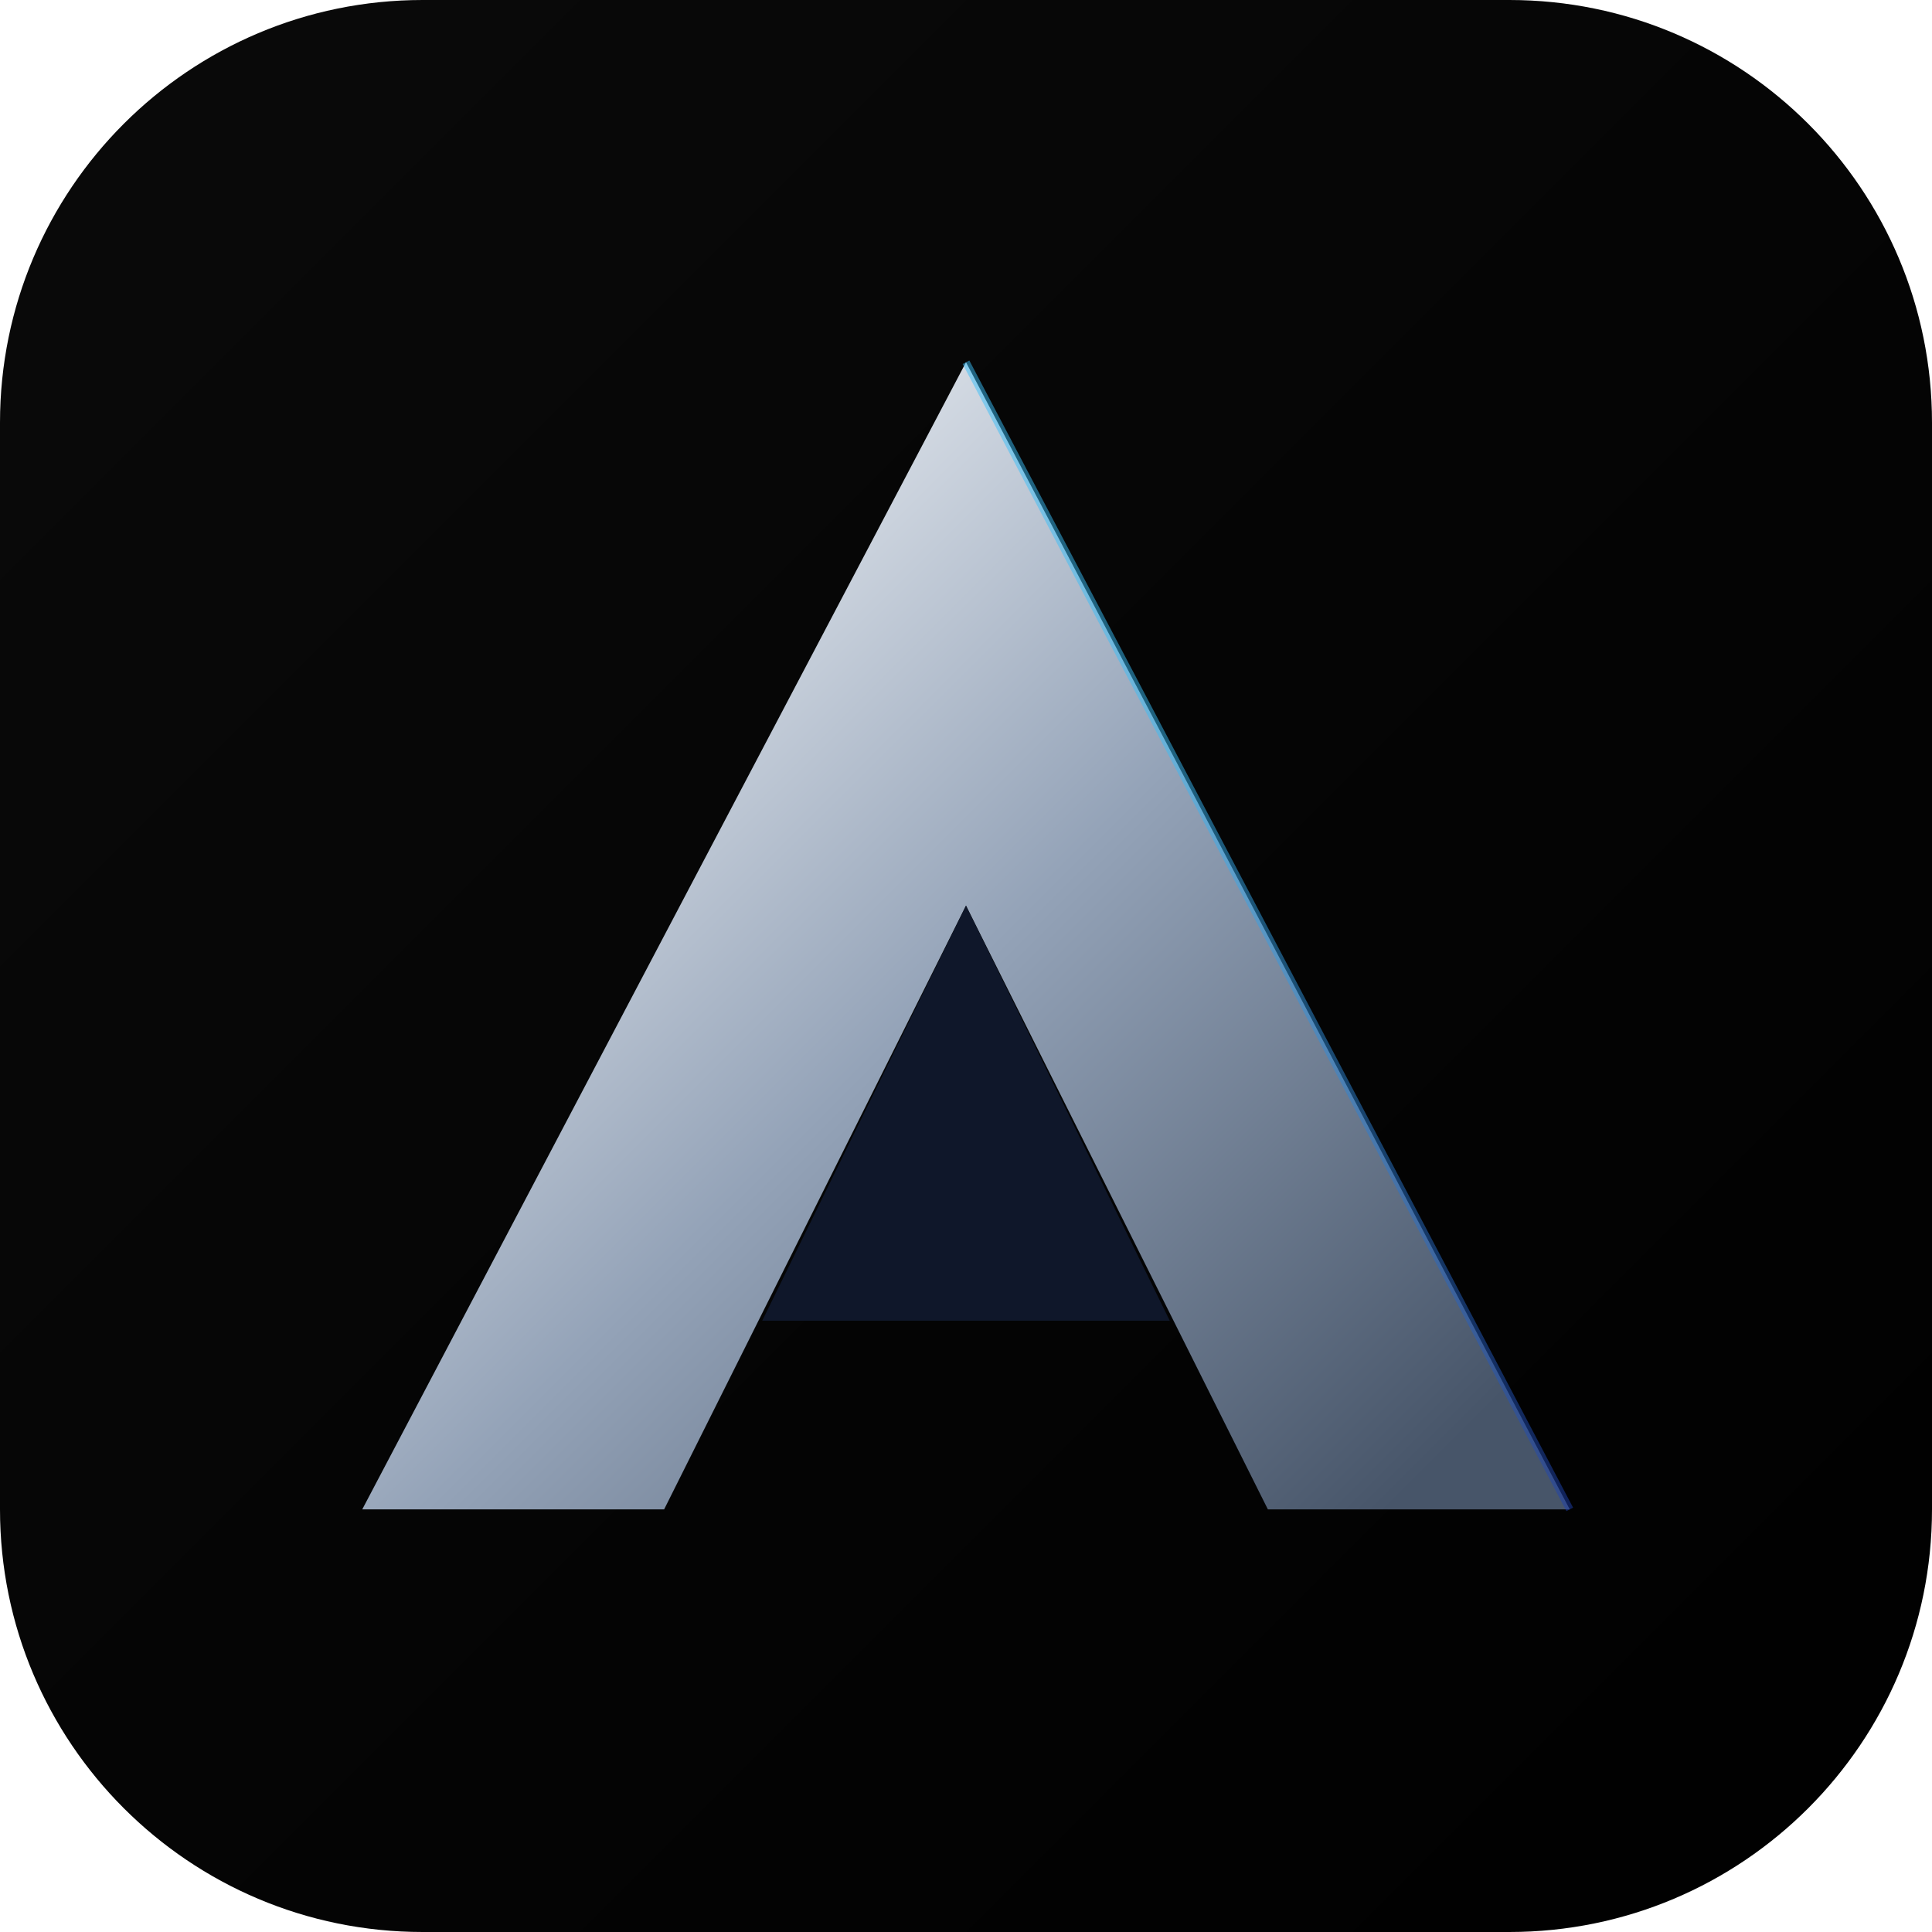
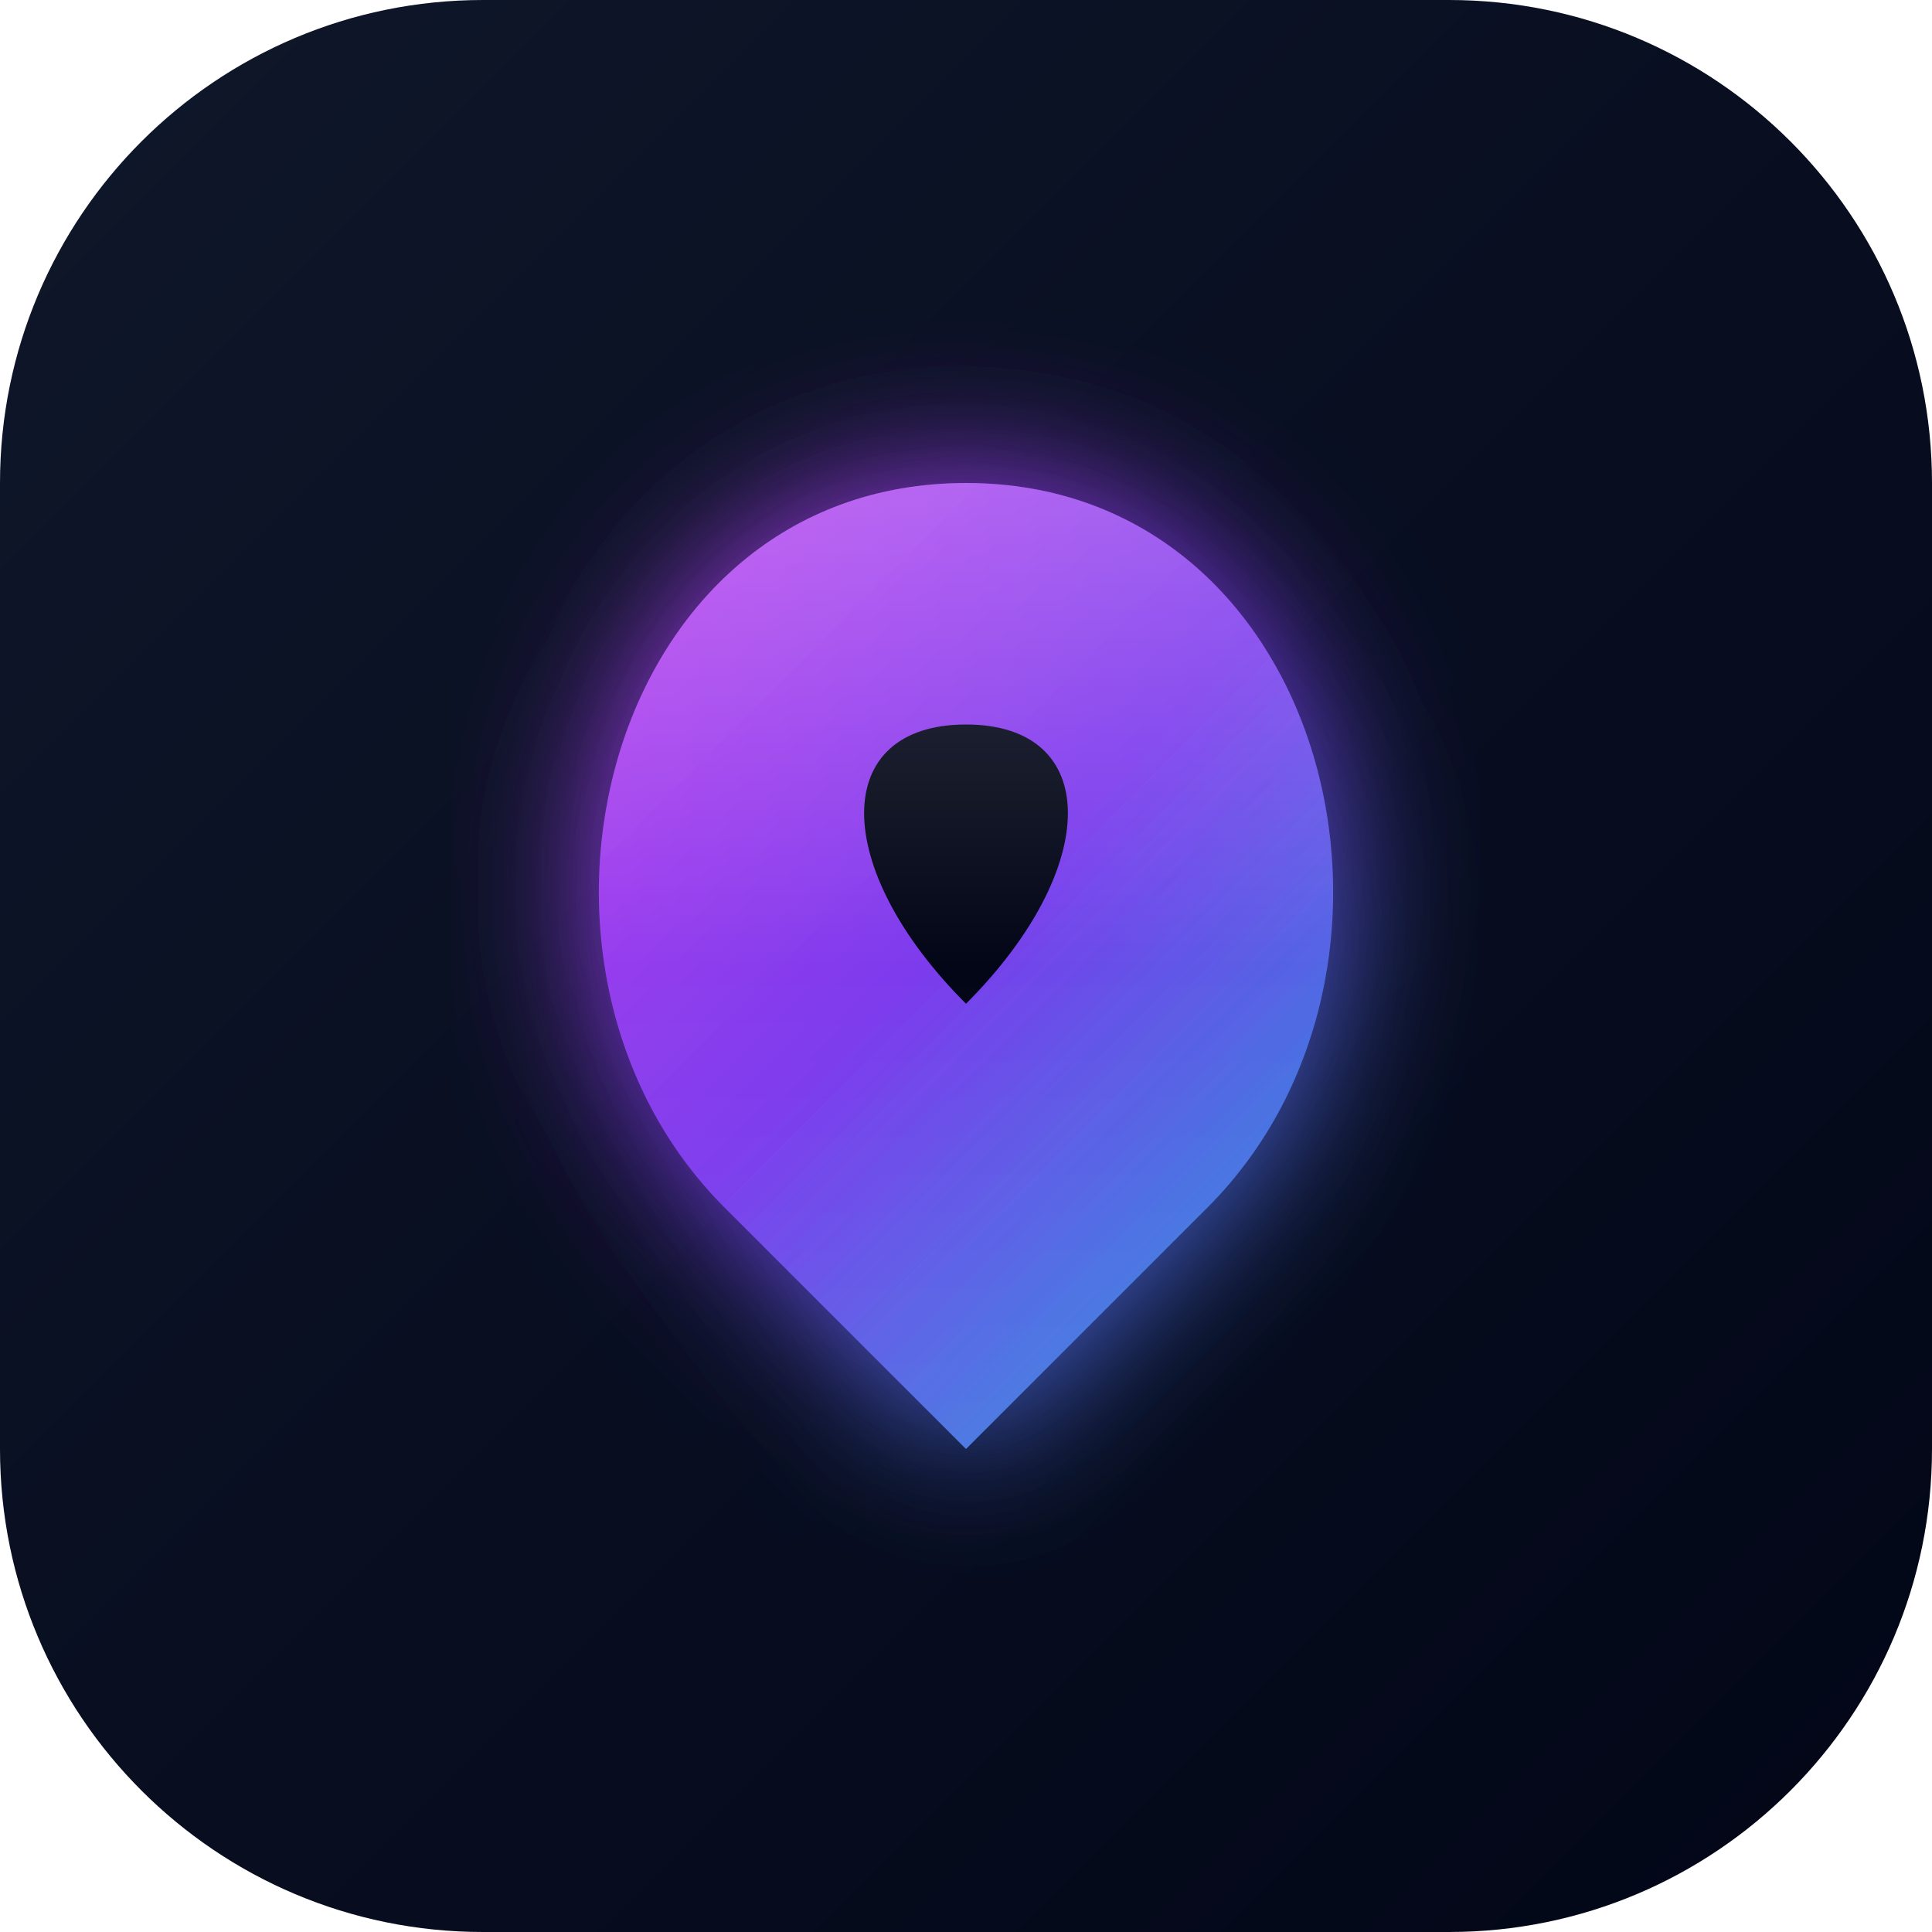
<svg xmlns="http://www.w3.org/2000/svg" width="512" height="512" viewBox="0 0 512 512" fill="none">
  <defs>
-     <linearGradient id="void" x1="0" y1="0" x2="512" y2="512" gradientUnits="userSpaceOnUse">
-       <stop offset="0" stop-color="#0a0a0a" />
-       <stop offset="1" stop-color="#000000" />
+     <linearGradient id="bg" x1="0" y1="0" x2="512" y2="512" gradientUnits="userSpaceOnUse">
+       <stop offset="0" stop-color="#0f172a" />
+       <stop offset="1" stop-color="#020617" />
    </linearGradient>
-     <linearGradient id="glacier" x1="128" y1="128" x2="384" y2="384" gradientUnits="userSpaceOnUse">
-       <stop offset="0" stop-color="#f8fafc" />
-       <stop offset="0.5" stop-color="#94a3b8" />
-       <stop offset="1" stop-color="#475569" />
+     <linearGradient id="prism" x1="100" y1="100" x2="400" y2="400" gradientUnits="userSpaceOnUse">
+       <stop offset="0" stop-color="#d946ef" />
+       <stop offset="0.5" stop-color="#7c3aed" />
+       <stop offset="1" stop-color="#06b6d4" />
    </linearGradient>
-     <linearGradient id="soul" x1="256" y1="200" x2="256" y2="400" gradientUnits="userSpaceOnUse">
-       <stop stop-color="#38bdf8" />
-       <stop offset="1" stop-color="#1e40af" />
+     <linearGradient id="glass" x1="256" y1="0" x2="256" y2="512" gradientUnits="userSpaceOnUse">
+       <stop offset="0" stop-color="white" stop-opacity="0.4" />
+       <stop offset="0.5" stop-color="white" stop-opacity="0" />
+       <stop offset="1" stop-color="white" stop-opacity="0.1" />
    </linearGradient>
+     <filter id="glow" x="-20%" y="-20%" width="140%" height="140%">
+       <feGaussianBlur stdDeviation="20" result="blur" />
+       <feComposite in="SourceGraphic" in2="blur" operator="over" />
+     </filter>
  </defs>
-   <rect width="512" height="512" rx="112" fill="url(#void)" />
-   <path d="M256 96 L416 400 H336 L256 240 L176 400 H96 L256 96 Z" fill="url(#glacier)" />
-   <path d="M256 240 L310 350 H202 L256 240 Z" fill="#0f172a" />
-   <path d="M256 96 L416 400" stroke="url(#soul)" stroke-width="2" stroke-opacity="0.5" />
+   <rect width="512" height="512" rx="128" fill="url(#bg)" />
+   <path d="M256 128 C160 128 128 256 192 320 L256 384 L320 320 C384 256 352 128 256 128 Z" fill="url(#prism)" filter="url(#glow)" />
+   <path d="M256 192 C220 192 220 230 256 266 C292 230 292 192 256 192 Z" fill="#020617" />
+   <path d="M256 128 C160 128 128 256 192 320 L256 384 L320 320 C384 256 352 128 256 128 Z" fill="url(#glass)" />
</svg>
